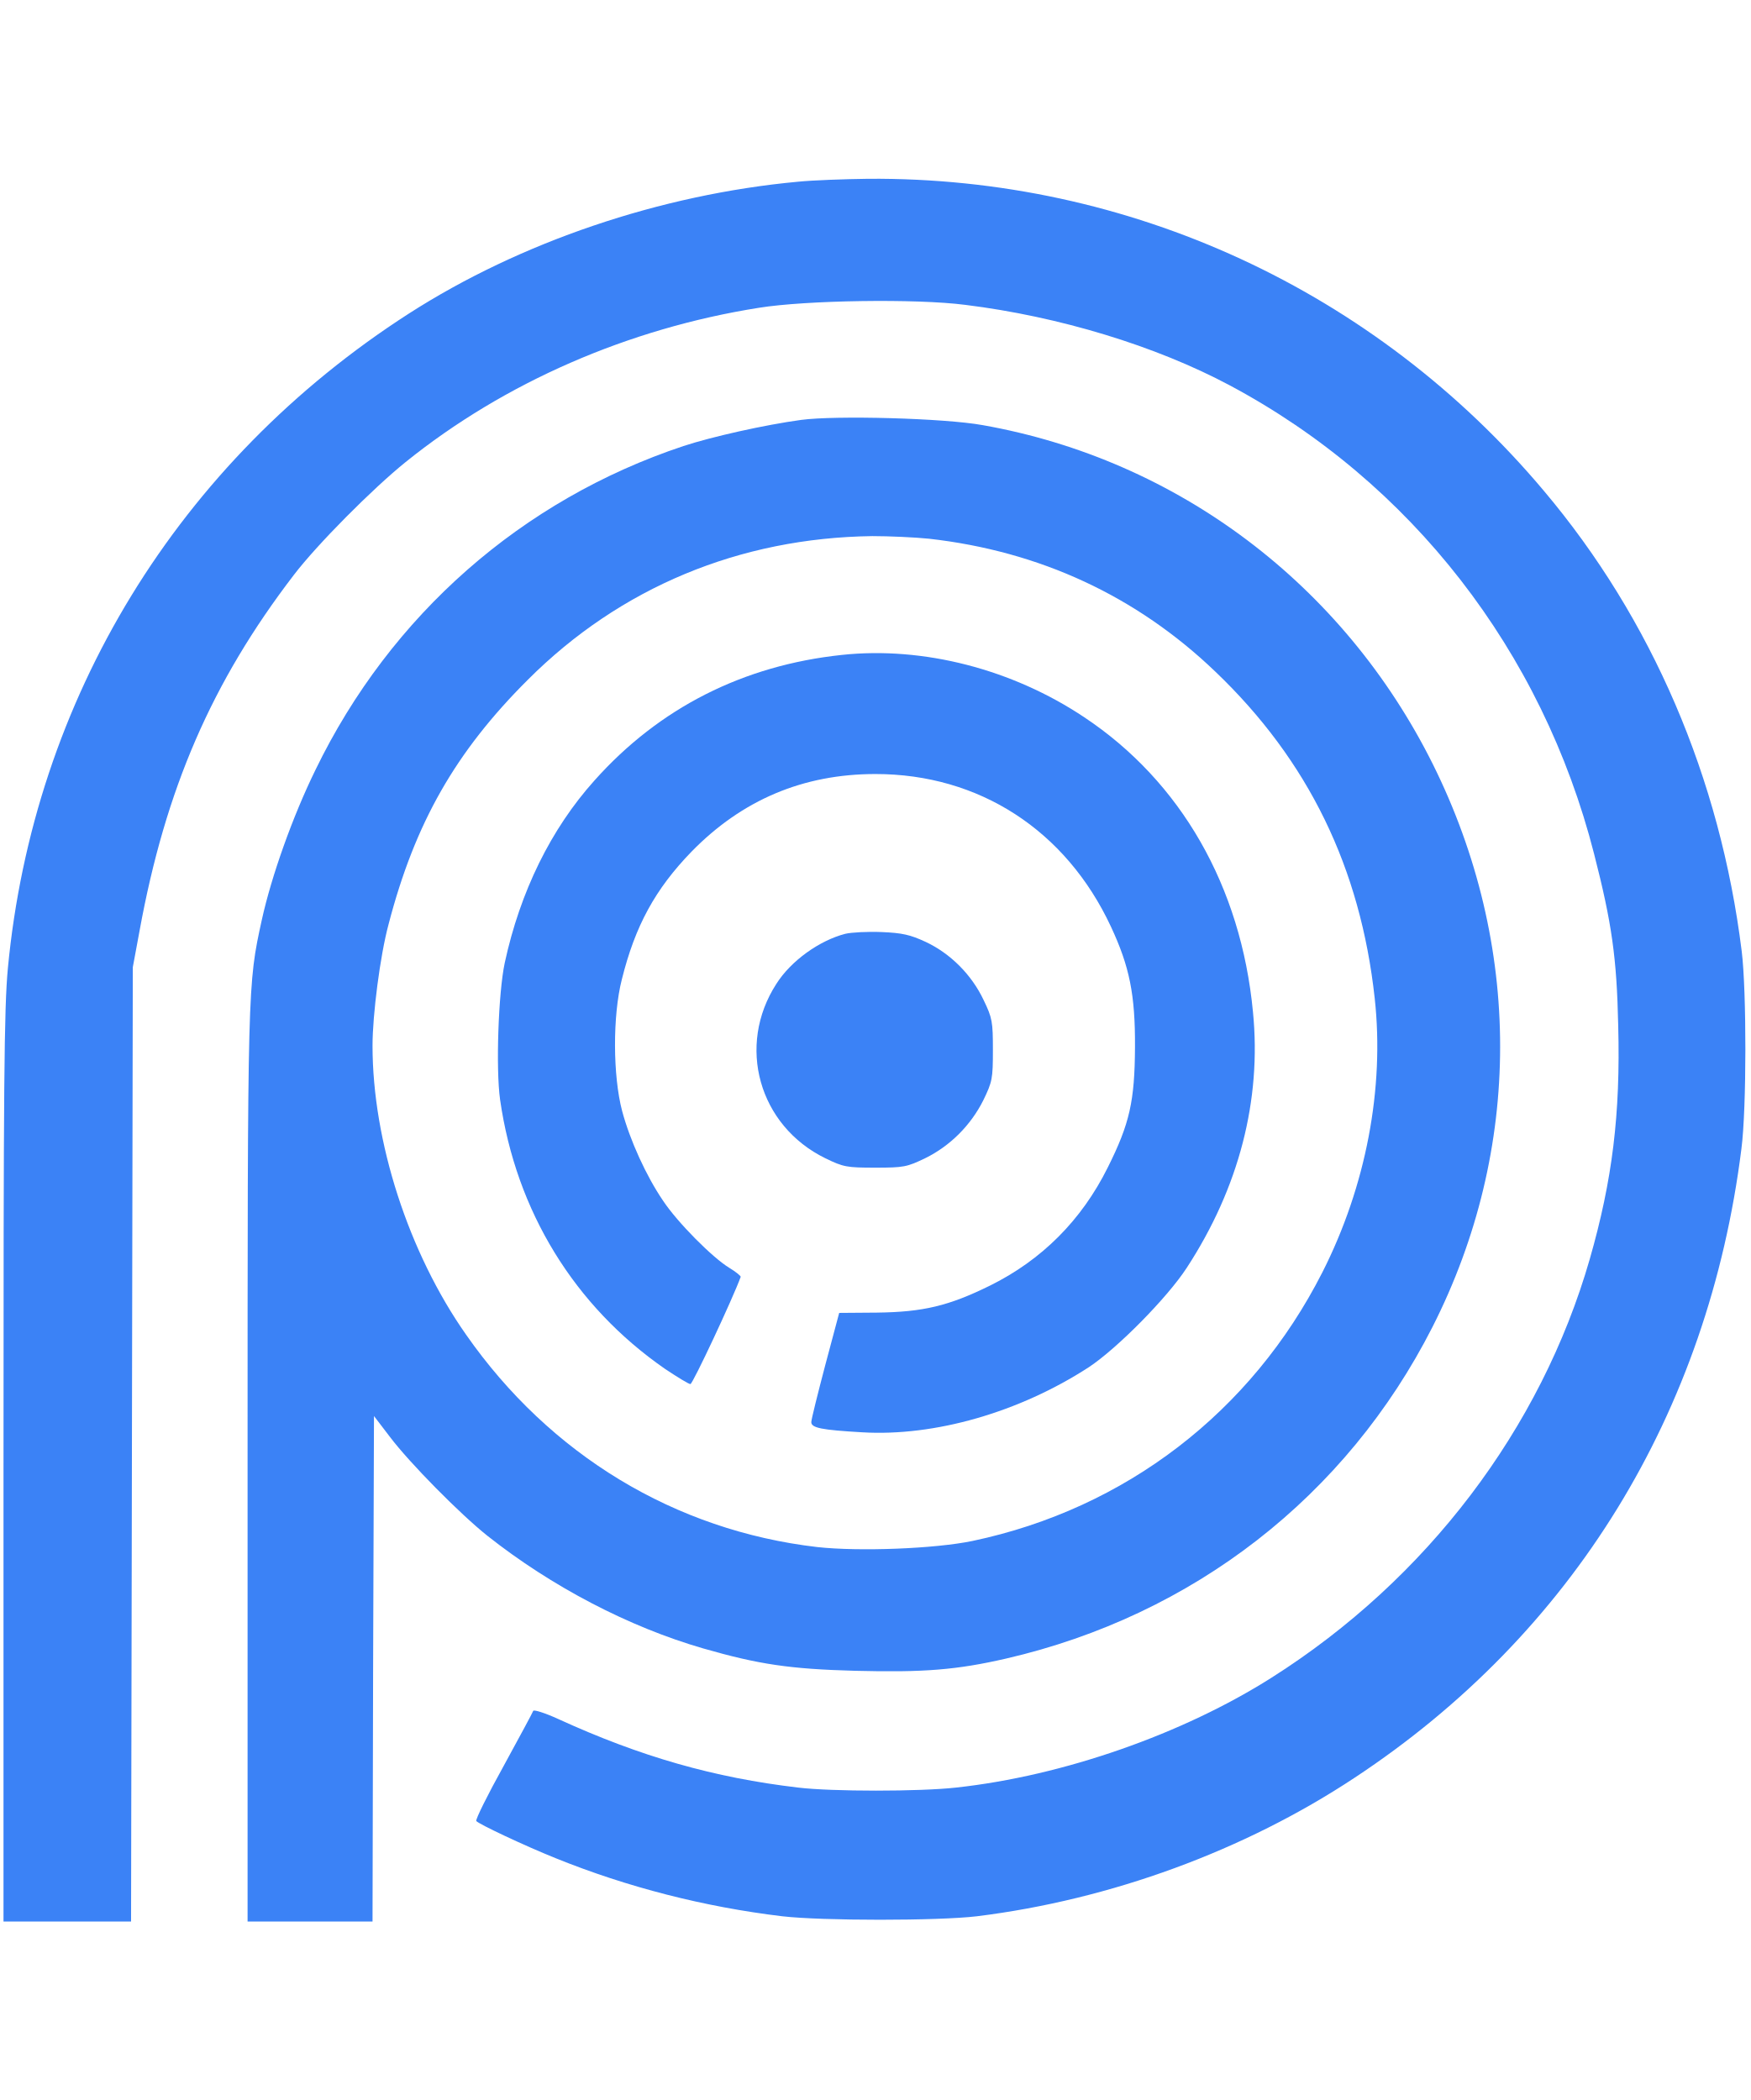
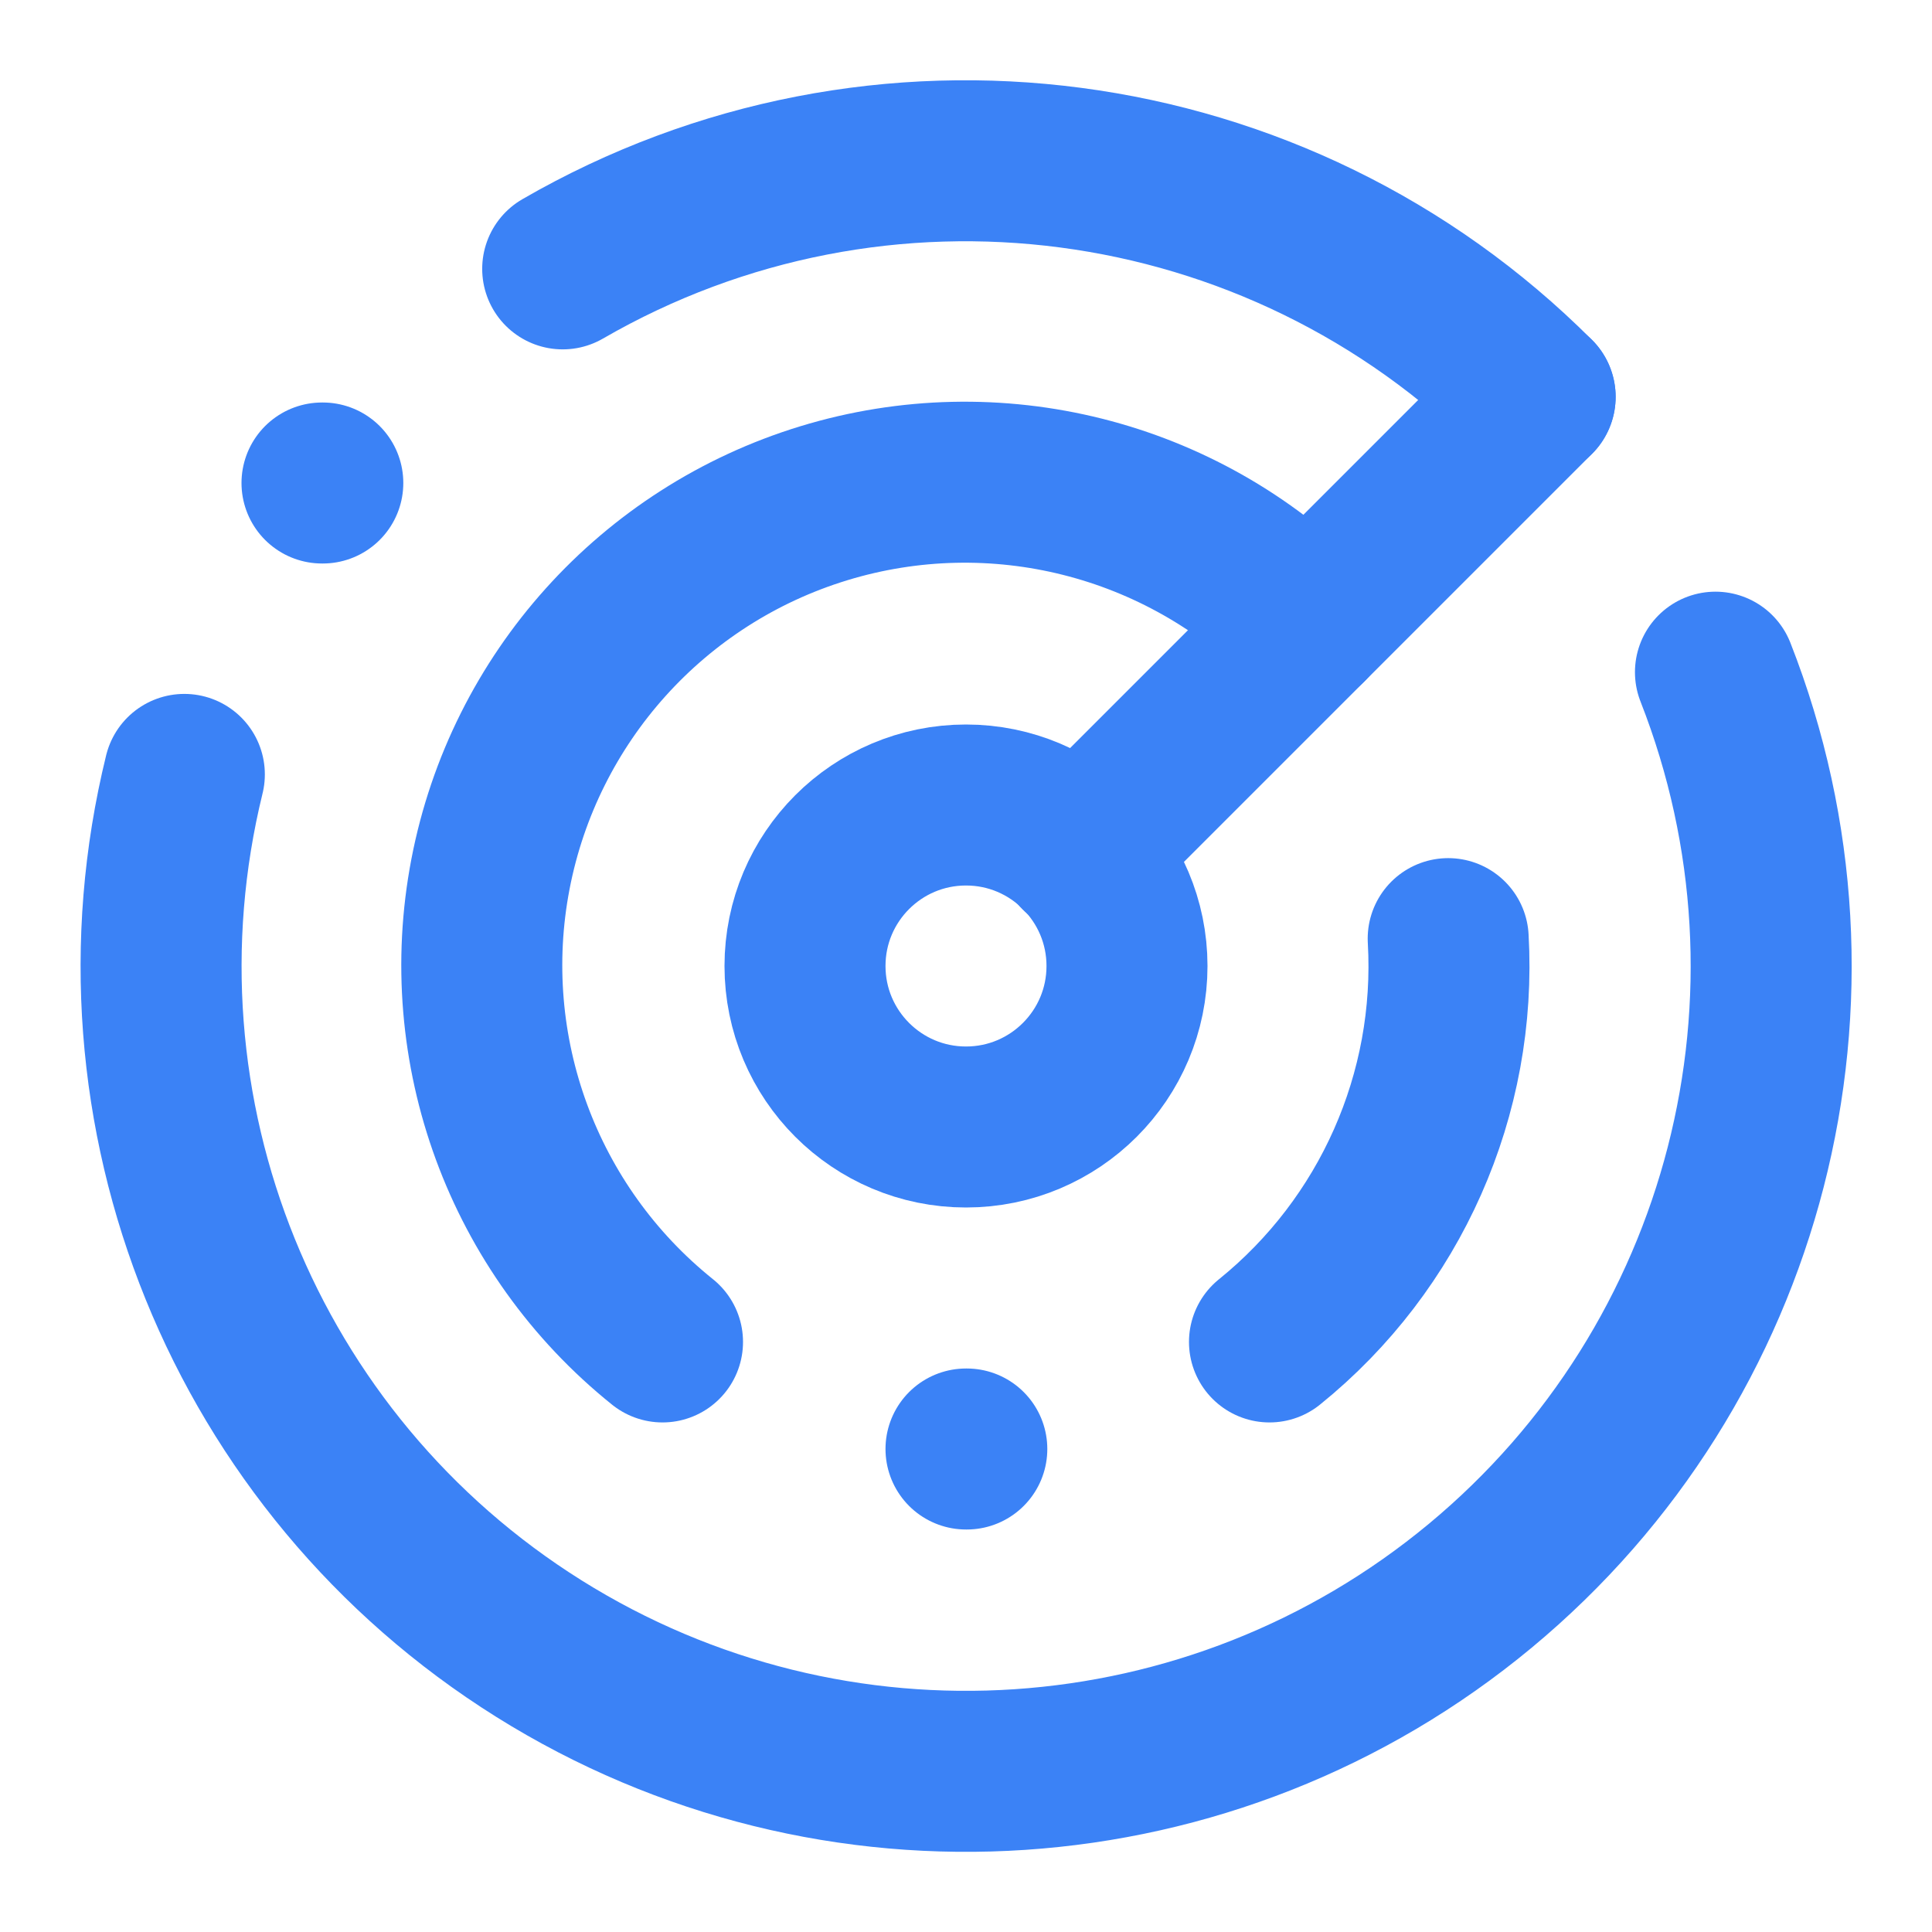
- <svg xmlns="http://www.w3.org/2000/svg" viewBox="0 0 500 600">
-   <g transform="translate(250,300) scale(0.083,-0.083) translate(-3000,-3000)" fill="#3b82f6" stroke="none">
-     <path d="M2735 5989 c-475 -44 -957 -208 -1340 -454 -794 -511 -1292 -1326 -1380 -2254 -13 -140 -15 -395 -15 -1723 l0 -1558 220 0 219 0 3 1643 3 1642 23 124 c89 489 249 858 531 1226 80 105 271 297 385 389 340 274 767 460 1216 531 162 26 540 32 710 10 323 -40 655 -141 910 -277 624 -333 1076 -915 1254 -1613 61 -238 78 -357 83 -591 8 -305 -20 -532 -98 -804 -168 -584 -561 -1102 -1094 -1440 -307 -195 -719 -339 -1087 -379 -125 -14 -427 -14 -543 0 -289 34 -542 106 -828 237 -44 20 -82 32 -84 27 -2 -6 -48 -91 -102 -190 -55 -99 -97 -184 -94 -189 7 -10 166 -85 273 -128 247 -100 513 -168 780 -200 138 -16 536 -16 670 0 460 57 921 226 1300 477 750 495 1217 1255 1331 2165 18 137 18 543 1 680 -74 596 -309 1144 -681 1585 -580 690 -1428 1081 -2326 1074 -82 -1 -190 -5 -240 -10z" />
-     <path d="M2745 5169 c-125 -17 -308 -58 -405 -90 -556 -185 -1008 -582 -1266 -1114 -79 -161 -152 -367 -185 -517 -49 -224 -49 -218 -49 -1885 l0 -1563 215 0 215 0 2 870 3 870 55 -72 c68 -90 242 -266 335 -340 221 -175 487 -314 743 -388 191 -55 299 -71 523 -77 237 -6 349 3 519 42 645 149 1172 559 1468 1142 310 611 310 1315 1 1937 -308 618 -878 1048 -1549 1167 -132 24 -506 34 -625 18z m440 -409 c381 -43 714 -197 986 -458 320 -306 499 -675 548 -1124 34 -310 -30 -647 -180 -943 -244 -481 -678 -814 -1204 -925 -130 -27 -390 -37 -535 -21 -489 57 -919 317 -1208 731 -198 282 -322 665 -322 995 0 106 26 309 55 417 91 350 231 595 480 843 317 317 728 488 1185 494 58 0 146 -4 195 -9z" />
-     <path d="M2885 4360 c-339 -36 -628 -182 -851 -432 -150 -167 -256 -383 -309 -628 -22 -103 -31 -365 -16 -471 55 -384 256 -711 568 -927 42 -28 81 -52 87 -52 8 0 147 297 173 369 1 3 -16 17 -39 31 -58 35 -179 157 -228 231 -58 85 -114 208 -141 309 -32 121 -33 328 -1 453 46 185 115 311 240 440 174 178 384 267 633 267 356 0 655 -193 810 -525 64 -137 84 -234 83 -415 -1 -186 -18 -263 -94 -415 -90 -181 -227 -318 -405 -406 -142 -70 -230 -91 -389 -93 l-130 -1 -48 -180 c-26 -99 -48 -187 -48 -196 0 -20 36 -27 175 -35 250 -15 541 69 780 224 98 65 270 239 337 342 180 276 258 578 228 881 -41 432 -248 793 -580 1014 -248 166 -555 245 -835 215z" />
-     <path d="M2897 3400 c-89 -23 -187 -93 -237 -172 -138 -213 -61 -489 169 -601 62 -30 73 -32 171 -32 98 0 109 2 173 33 85 42 156 113 199 199 31 64 33 74 33 173 0 97 -2 110 -32 172 -41 87 -114 160 -199 200 -54 25 -81 31 -152 34 -48 2 -104 -1 -125 -6z" />
-   </g>
+ <svg xmlns="http://www.w3.org/2000/svg" viewBox="0 0 24 24" fill="none" stroke="#3b82f6" stroke-width="2" stroke-linecap="round" stroke-linejoin="round">
+   <path d="M19.07 4.93A10 10 0 0 0 6.99 3.34" />
+   <path d="M4 6h.01" />
+   <path d="M2.29 9.62A10 10 0 1 0 21.31 8.35" />
+   <path d="M16.24 7.76A6 6 0 1 0 8.23 16.67" />
+   <path d="M12 18h.01" />
+   <path d="M17.99 11.66A6 6 0 0 1 15.77 16.67" />
+   <circle cx="12" cy="12" r="2" />
+   <path d="m13.41 10.59 5.66-5.66" />
</svg>
